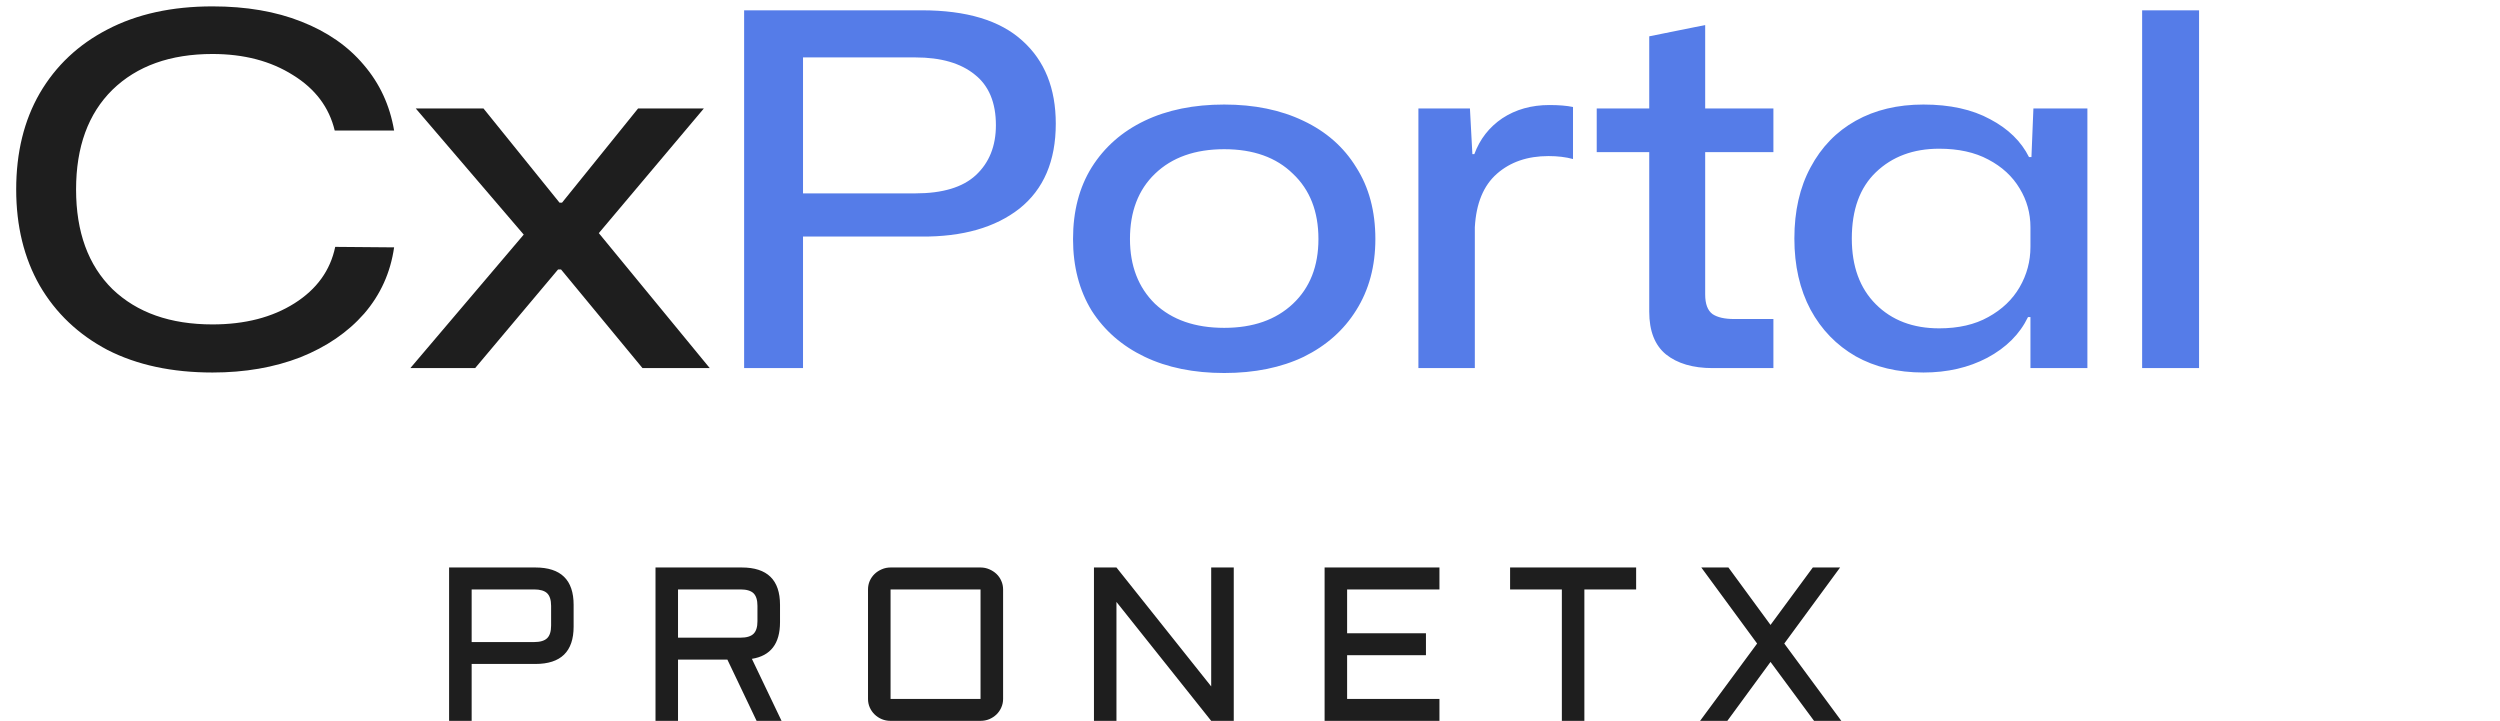
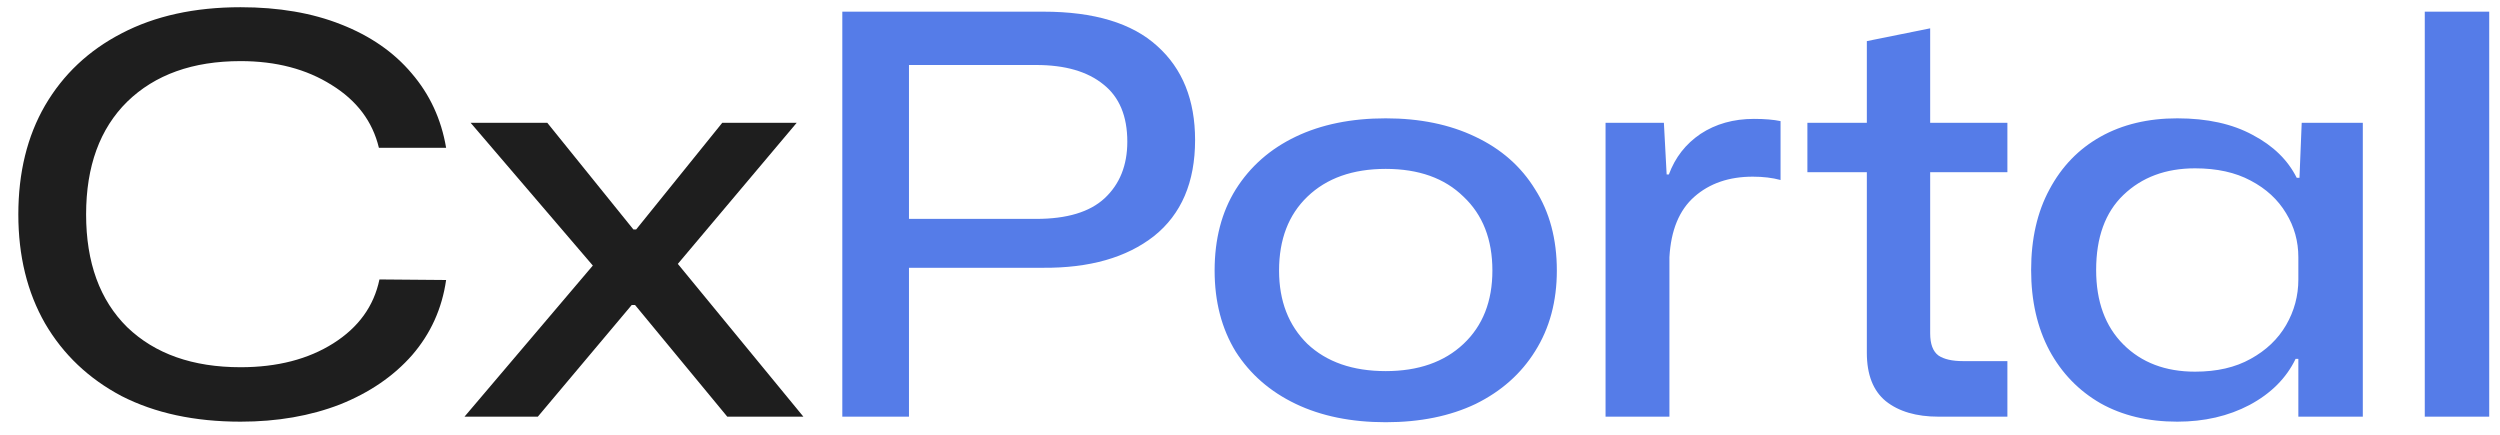
- <svg xmlns="http://www.w3.org/2000/svg" width="163" height="47" viewBox="0 0 163 47" fill="none">
+ <svg xmlns="http://www.w3.org/2000/svg" width="144" height="25" viewBox="0 0 144 25" fill="none">
+   <style>path:first-of-type{display:none}</style>
  <path d="M30.752 47L29.281 47L29.281 37L34.908 37C36.569 37 37.4 37.811 37.4 39.434L37.4 40.856C37.4 42.479 36.569 43.29 34.908 43.29L30.752 43.29L30.752 47ZM30.752 38.431L30.752 41.862L34.828 41.862C35.219 41.862 35.502 41.778 35.675 41.609C35.846 41.442 35.932 41.169 35.932 40.788L35.932 39.502C35.932 39.122 35.846 38.848 35.675 38.681C35.502 38.515 35.219 38.431 34.828 38.431L30.752 38.431ZM44.207 47L42.739 47L42.739 37L48.362 37C50.026 37 50.857 37.811 50.857 39.434L50.857 40.57C50.857 41.966 50.246 42.761 49.023 42.956L50.957 47L49.33 47L47.425 43.005L44.207 43.005L44.207 47ZM44.207 38.431L44.207 41.576L48.282 41.576C48.676 41.576 48.958 41.492 49.13 41.323C49.301 41.157 49.386 40.883 49.386 40.502L49.386 39.502C49.386 39.122 49.301 38.848 49.13 38.681C48.958 38.515 48.676 38.431 48.282 38.431L44.207 38.431ZM56.594 45.572L56.594 38.431C56.594 38.234 56.632 38.049 56.707 37.876C56.785 37.701 56.891 37.55 57.024 37.422C57.157 37.294 57.314 37.193 57.494 37.117C57.672 37.039 57.862 37 58.065 37L63.931 37C64.132 37 64.322 37.039 64.502 37.117C64.68 37.193 64.836 37.294 64.972 37.422C65.106 37.55 65.21 37.701 65.286 37.876C65.363 38.049 65.402 38.234 65.402 38.431L65.402 45.572C65.402 45.767 65.363 45.951 65.286 46.124C65.21 46.299 65.106 46.452 64.972 46.581C64.836 46.711 64.68 46.814 64.502 46.89C64.322 46.963 64.132 47 63.931 47L58.065 47C57.862 47 57.672 46.963 57.494 46.89C57.314 46.814 57.157 46.711 57.024 46.581C56.891 46.452 56.785 46.299 56.707 46.124C56.632 45.951 56.594 45.767 56.594 45.572ZM58.065 38.431L58.065 45.572L63.931 45.572L63.931 38.431L58.065 38.431ZM72.793 47L71.326 47L71.326 37L72.793 37L78.97 44.754L78.97 37L80.441 37L80.441 47L78.97 47L72.793 39.246L72.793 47ZM93.852 47L86.364 47L86.364 37L93.852 37L93.852 38.431L87.832 38.431L87.832 41.288L92.972 41.288L92.972 42.719L87.832 42.719L87.832 45.572L93.852 45.572L93.852 47ZM101.833 38.431L98.458 38.431L98.458 37L106.676 37L106.676 38.431L103.301 38.431L103.301 47L101.833 47L101.833 38.431ZM112.623 47L110.845 47L114.564 41.959L110.925 37L112.693 37L115.438 40.745L118.196 37L119.974 37L116.335 41.959L120.054 47L118.276 47L115.438 43.157L112.623 47Z" fill="#1E1E1E" />
  <path d="M13.856 24.288C11.211 24.288 8.928 23.797 7.008 22.816C5.109 21.813 3.637 20.416 2.592 18.624C1.568 16.832 1.056 14.741 1.056 12.352C1.056 9.941 1.568 7.851 2.592 6.08C3.637 4.288 5.109 2.901 7.008 1.92C8.928 0.917 11.211 0.416 13.856 0.416C16.053 0.416 17.984 0.747 19.648 1.408C21.333 2.069 22.688 3.008 23.712 4.224C24.757 5.44 25.419 6.869 25.696 8.512L21.824 8.512C21.461 6.997 20.555 5.792 19.104 4.896C17.653 3.979 15.904 3.52 13.856 3.52C11.104 3.52 8.928 4.299 7.328 5.856C5.749 7.413 4.96 9.579 4.96 12.352C4.96 15.125 5.749 17.291 7.328 18.848C8.928 20.384 11.104 21.152 13.856 21.152C15.968 21.152 17.749 20.693 19.2 19.776C20.651 18.859 21.536 17.632 21.856 16.096L25.696 16.128C25.461 17.771 24.811 19.211 23.744 20.448C22.677 21.664 21.291 22.613 19.584 23.296C17.877 23.957 15.968 24.288 13.856 24.288ZM26.755 24L34.147 15.296L27.107 7.072L31.523 7.072L36.483 13.216L36.643 13.216L41.603 7.072L45.891 7.072L39.043 15.2L46.275 24L41.891 24L36.579 17.568L36.387 17.568L30.979 24L26.755 24Z" fill="#1E1E1E" />
  <path d="M48.517 24L48.517 0.672L60.101 0.672C63.023 0.672 65.21 1.333 66.661 2.656C68.111 3.957 68.837 5.76 68.837 8.064C68.837 10.496 68.047 12.341 66.469 13.6C64.89 14.837 62.757 15.445 60.069 15.424L52.357 15.424L52.357 24L48.517 24ZM59.685 3.744L52.357 3.744L52.357 12.608L59.685 12.608C61.455 12.608 62.767 12.213 63.621 11.424C64.495 10.613 64.933 9.525 64.933 8.16C64.933 6.688 64.474 5.589 63.557 4.864C62.639 4.117 61.349 3.744 59.685 3.744ZM79.818 24.32C77.834 24.32 76.106 23.968 74.634 23.264C73.162 22.56 72.01 21.557 71.178 20.256C70.368 18.933 69.962 17.376 69.962 15.584C69.962 13.771 70.368 12.213 71.178 10.912C72.01 9.589 73.162 8.576 74.634 7.872C76.106 7.168 77.834 6.816 79.818 6.816C81.781 6.816 83.498 7.168 84.97 7.872C86.464 8.576 87.616 9.589 88.426 10.912C89.258 12.213 89.674 13.771 89.674 15.584C89.674 17.355 89.258 18.901 88.426 20.224C87.616 21.525 86.474 22.539 85.002 23.264C83.53 23.968 81.802 24.32 79.818 24.32ZM79.818 21.376C81.696 21.376 83.189 20.853 84.298 19.808C85.408 18.763 85.962 17.355 85.962 15.584C85.962 13.792 85.408 12.373 84.298 11.328C83.21 10.261 81.717 9.728 79.818 9.728C77.92 9.728 76.416 10.261 75.306 11.328C74.218 12.373 73.674 13.792 73.674 15.584C73.674 17.333 74.218 18.741 75.306 19.808C76.416 20.853 77.92 21.376 79.818 21.376ZM92.48 24L92.48 7.072L95.84 7.072L95.999 10.048L96.127 10.048C96.49 9.067 97.098 8.288 97.951 7.712C98.826 7.136 99.85 6.848 101.024 6.848C101.642 6.848 102.154 6.891 102.56 6.976L102.56 10.368C102.09 10.24 101.557 10.176 100.96 10.176C99.594 10.176 98.474 10.56 97.6 11.328C96.725 12.096 96.245 13.259 96.159 14.816L96.159 24L92.48 24ZM111.658 24C110.378 24 109.364 23.701 108.618 23.104C107.892 22.507 107.53 21.579 107.53 20.32L107.53 9.92L104.106 9.92L104.106 7.072L107.53 7.072L107.53 2.368L111.178 1.632L111.178 7.072L115.626 7.072L115.626 9.92L111.178 9.92L111.178 19.2C111.178 19.819 111.338 20.245 111.658 20.48C111.978 20.693 112.447 20.8 113.066 20.8L115.626 20.8L115.626 24L111.658 24ZM125.41 24.288C123.724 24.288 122.252 23.936 120.994 23.232C119.735 22.507 118.754 21.493 118.049 20.192C117.345 18.869 116.993 17.323 116.993 15.552C116.993 13.76 117.345 12.213 118.049 10.912C118.754 9.589 119.735 8.576 120.994 7.872C122.252 7.168 123.724 6.816 125.41 6.816C127.138 6.816 128.588 7.136 129.762 7.776C130.935 8.395 131.778 9.216 132.29 10.24L132.45 10.24L132.578 7.072L136.098 7.072L136.098 24L132.385 24L132.385 20.672L132.226 20.672C131.692 21.781 130.807 22.667 129.57 23.328C128.354 23.968 126.967 24.288 125.41 24.288ZM126.434 21.408C127.692 21.408 128.759 21.163 129.634 20.672C130.53 20.181 131.212 19.531 131.682 18.72C132.151 17.909 132.385 17.035 132.385 16.096L132.385 14.816C132.385 13.899 132.151 13.056 131.682 12.288C131.212 11.499 130.53 10.869 129.634 10.4C128.759 9.931 127.692 9.696 126.434 9.696C124.748 9.696 123.372 10.208 122.306 11.232C121.26 12.235 120.738 13.675 120.738 15.552C120.738 17.365 121.26 18.795 122.306 19.84C123.351 20.885 124.727 21.408 126.434 21.408ZM139.667 24L139.667 0.672L143.379 0.672L143.379 24L139.667 24Z" fill="#557CE8" />
</svg>
